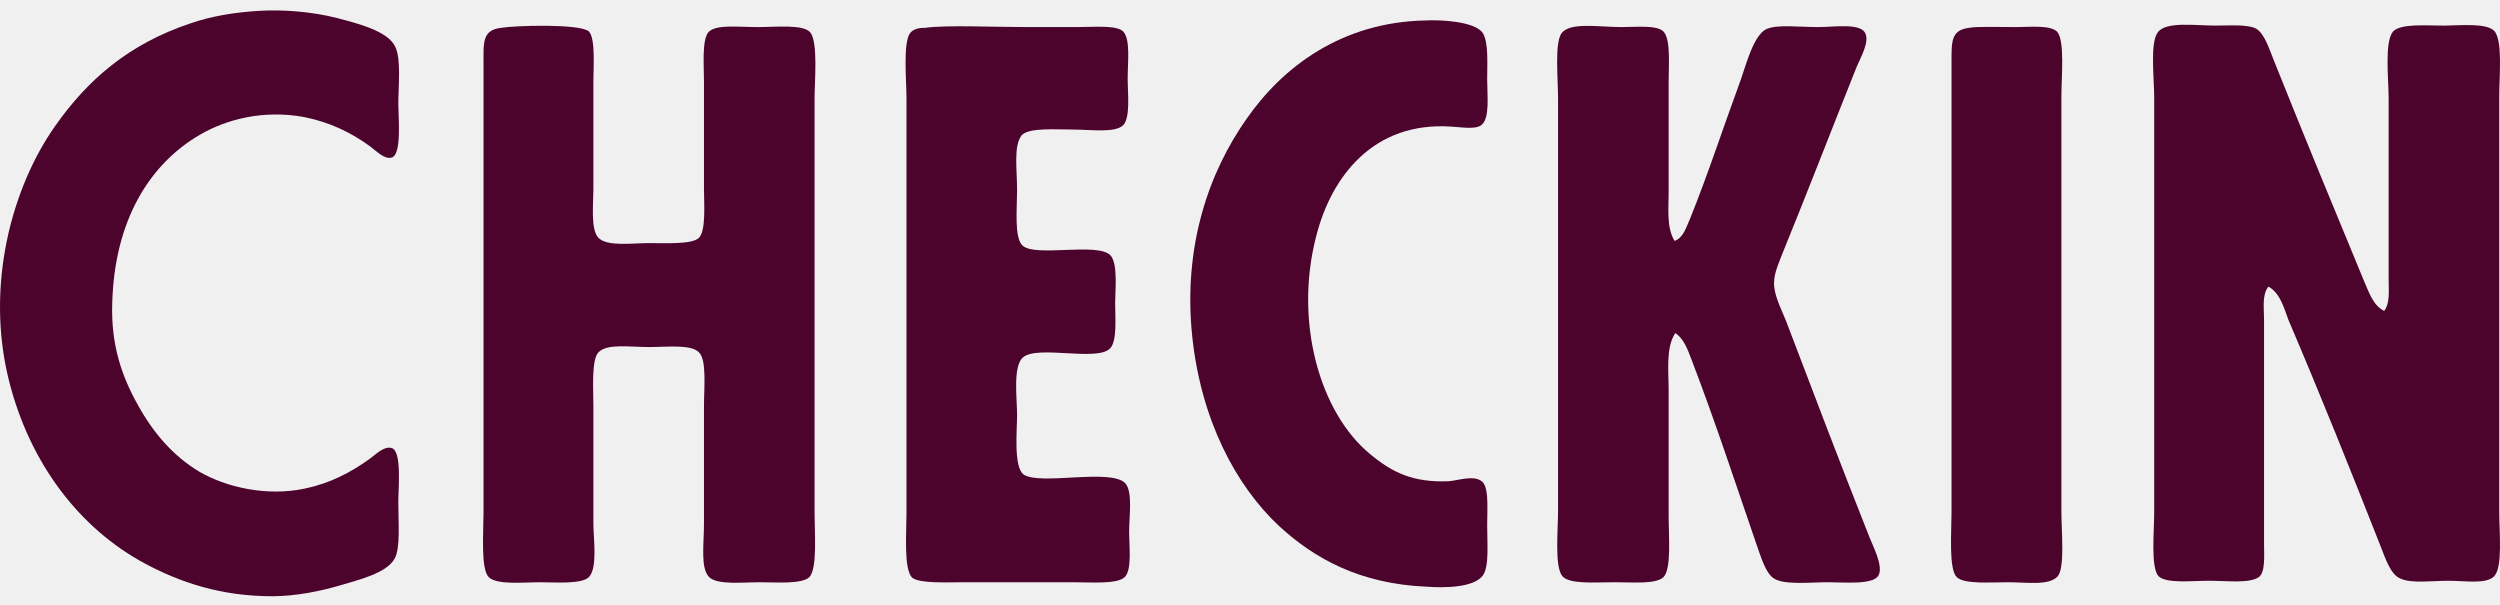
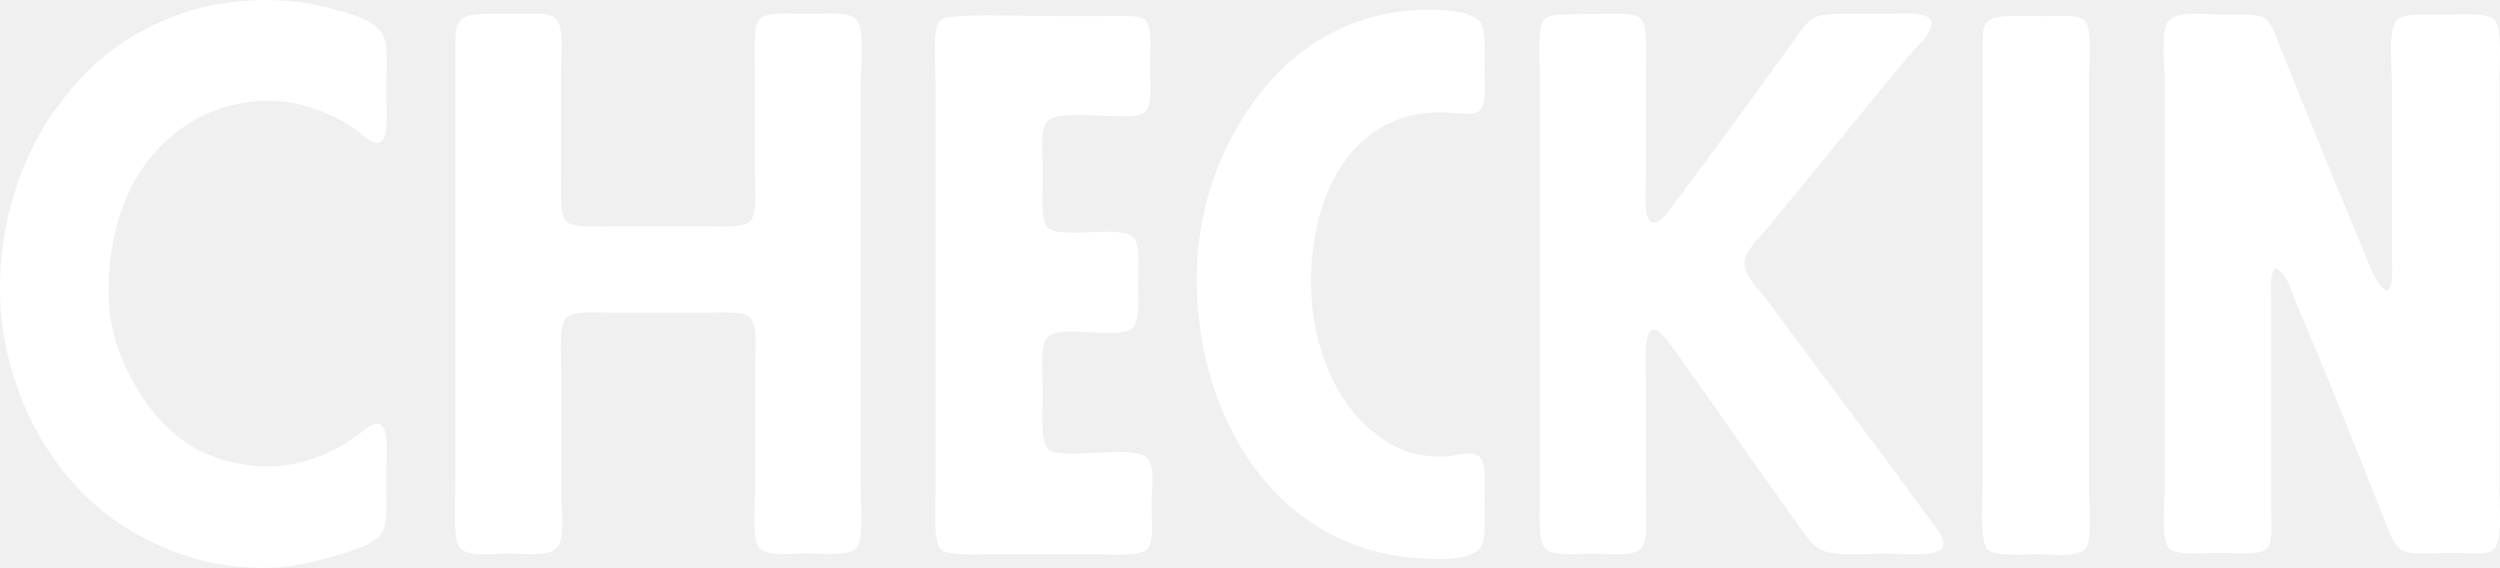
- <svg xmlns="http://www.w3.org/2000/svg" width="240" height="58" viewBox="0 0 240 58" fill="none">
-   <path d="M24.861 1.042C22.526 1.183 20.331 1.537 18.279 2.245C12.334 4.227 8.37 7.695 5.256 12.154C1.221 17.887 -1.468 27.3 0.868 36.572C2.849 44.429 7.591 50.728 13.961 54.125C17.288 55.895 21.181 57.239 26.135 57.239C28.4 57.239 30.807 56.744 32.718 56.178C34.346 55.682 37.106 55.045 37.884 53.63C38.451 52.568 38.238 50.303 38.238 48.18C38.238 46.835 38.592 43.296 37.601 43.013C36.894 42.801 36.115 43.579 35.549 44.004C33.709 45.349 31.656 46.41 29.25 46.906C25.569 47.684 21.676 46.764 19.128 45.278C16.651 43.792 14.74 41.598 13.254 38.908C11.697 36.148 10.635 33.104 10.776 29.07C10.989 21.214 14.315 15.764 19.199 12.933C21.747 11.446 25.286 10.526 29.179 11.234C31.656 11.729 33.709 12.72 35.549 14.065C36.044 14.419 36.894 15.339 37.601 15.127C38.592 14.844 38.238 11.234 38.238 10.031C38.238 8.261 38.521 5.713 37.955 4.51C37.247 2.953 34.275 2.245 32.434 1.75C29.957 1.113 27.197 0.9 24.861 1.042Z" fill="#4C042D" />
-   <path d="M48.118 2.67C46.278 2.882 46.419 4.085 46.419 6.138V49.171C46.419 51.082 46.136 54.621 46.915 55.399C47.693 56.178 50.241 55.895 51.727 55.895C53.285 55.895 55.833 56.107 56.54 55.399C57.39 54.479 56.965 51.719 56.965 50.233V38.979C56.965 37.492 56.753 34.52 57.461 33.812C58.31 32.963 60.433 33.317 62.273 33.317C64.043 33.317 66.308 33.033 67.086 33.812C67.865 34.52 67.582 37.209 67.582 38.979V50.233C67.582 52.285 67.228 54.55 68.077 55.399C68.856 56.178 71.333 55.895 72.89 55.895C74.376 55.895 76.995 56.107 77.703 55.399C78.481 54.55 78.198 51.153 78.198 49.242V9.394C78.198 7.837 78.552 4.015 77.774 3.094C77.066 2.316 74.589 2.599 72.749 2.599C70.767 2.599 68.714 2.316 68.006 3.094C67.369 3.873 67.582 6.279 67.582 7.837V18.17C67.582 19.444 67.794 22.204 67.086 22.841C66.449 23.479 63.831 23.337 62.273 23.337C60.716 23.337 58.31 23.691 57.461 22.841C56.682 22.063 56.965 19.586 56.965 18.17V7.766C56.965 6.421 57.177 3.731 56.54 3.024C55.691 2.245 49.321 2.457 48.118 2.67Z" fill="#4C042D" />
-   <path d="M88.793 2.67C88.297 2.67 87.731 2.741 87.377 3.165C86.67 4.085 87.023 7.766 87.023 9.464V29.353V49.312C87.023 51.294 86.74 54.691 87.59 55.47C88.297 56.036 90.987 55.895 92.473 55.895H103.09C104.647 55.895 107.266 56.107 107.974 55.399C108.682 54.691 108.398 52.497 108.398 51.011C108.398 49.525 108.752 47.26 108.045 46.41C106.7 44.924 99.905 46.623 98.277 45.561C97.286 44.853 97.64 41.315 97.64 39.828C97.64 38.271 97.216 35.157 98.206 34.307C99.622 33.104 105.284 34.732 106.558 33.458C107.266 32.75 107.054 30.485 107.054 29.07C107.054 27.938 107.337 25.39 106.629 24.54C105.426 23.195 99.339 24.753 98.136 23.549C97.357 22.771 97.64 19.94 97.64 18.312C97.64 16.188 97.286 14.065 98.065 13.003C98.702 12.225 101.391 12.437 103.019 12.437C104.718 12.437 107.054 12.791 107.832 12.012C108.54 11.234 108.257 8.969 108.257 7.553C108.257 5.996 108.54 3.802 107.832 3.024C107.195 2.387 105.001 2.599 103.444 2.599H98.56C95.234 2.599 90.916 2.387 88.793 2.67Z" fill="#4C042D" />
-   <path d="M136.894 1.962C128.754 2.104 123.092 6.492 119.695 11.376C116.085 16.471 113.537 23.62 114.457 32.326C115.306 40.324 118.633 46.623 122.809 50.516C126.206 53.63 130.524 56.036 136.894 56.319C138.805 56.461 141.494 56.39 142.344 55.258C142.981 54.408 142.768 52.144 142.768 50.445C142.768 48.675 142.981 46.552 142.131 46.127C141.353 45.632 139.937 46.127 139.088 46.198C135.62 46.34 133.638 45.349 131.515 43.579C126.702 39.616 124.224 30.91 126.348 22.7C127.834 16.825 131.939 11.659 139.3 12.154C140.433 12.225 141.636 12.437 142.202 12.012C143.051 11.376 142.768 9.181 142.768 7.624C142.768 5.996 142.91 4.085 142.344 3.165C141.565 2.033 138.238 1.891 136.894 1.962Z" fill="#4C042D" />
-   <path d="M160.756 23.125C159.978 21.851 160.19 20.081 160.19 18.453V7.837C160.19 6.209 160.402 3.802 159.695 3.024C159.058 2.387 157.147 2.599 155.66 2.599C153.466 2.599 150.777 2.104 149.927 3.165C149.22 4.085 149.573 7.553 149.573 9.464V49.029C149.573 50.94 149.22 54.408 149.998 55.328C150.706 56.107 153.112 55.895 154.953 55.895C156.722 55.895 158.987 56.107 159.695 55.399C160.473 54.621 160.19 51.436 160.19 49.737V37.492C160.19 35.511 159.907 33.387 160.827 31.972C161.676 32.538 162.03 33.6 162.384 34.52C164.72 40.607 166.702 46.694 168.825 52.851C169.179 53.842 169.604 55.116 170.311 55.541C171.302 56.178 173.85 55.895 175.478 55.895C177.106 55.895 179.937 56.178 180.362 55.187C180.786 54.267 179.796 52.427 179.442 51.507C176.611 44.358 174.133 37.846 171.444 30.769C171.019 29.707 170.241 28.221 170.311 27.088C170.311 26.168 170.878 24.965 171.231 24.045C173.709 17.958 175.832 12.437 178.238 6.421C178.663 5.43 179.442 4.085 179.088 3.236C178.663 2.174 176.115 2.599 174.558 2.599C172.576 2.599 170.594 2.316 169.533 2.811C168.33 3.448 167.622 6.209 167.126 7.624C165.428 12.225 164.012 16.613 162.243 21.001C161.889 21.78 161.606 22.841 160.756 23.125Z" fill="#4C042D" />
-   <path d="M189.046 2.67C187.276 2.882 187.347 4.015 187.347 5.996V15.976V49.171C187.347 51.082 187.064 54.621 187.843 55.399C188.55 56.107 191.098 55.895 192.726 55.895C194.637 55.895 196.69 56.249 197.539 55.328C198.247 54.479 197.893 51.011 197.893 49.1V29.212V9.252C197.893 7.341 198.247 3.873 197.468 3.024C196.761 2.387 194.92 2.599 193.505 2.599C191.806 2.599 189.754 2.528 189.046 2.67Z" fill="#4C042D" />
-   <path d="M228.886 29.849C227.824 29.353 227.399 28.008 226.904 26.876C224.002 19.869 221.171 13.003 218.34 5.926C217.844 4.722 217.42 3.236 216.57 2.741C215.721 2.316 214.022 2.457 212.677 2.457C210.766 2.457 207.935 2.033 207.157 3.094C206.378 4.085 206.803 7.483 206.803 9.394V49.1C206.803 51.082 206.449 54.479 207.228 55.328C208.006 56.036 210.342 55.753 212.04 55.753C213.81 55.753 215.933 56.036 216.853 55.399C217.49 54.904 217.349 53.347 217.349 52.144V30.698C217.349 29.565 217.136 28.291 217.773 27.513C218.906 28.15 219.26 29.565 219.684 30.698C222.799 37.988 225.63 45.066 228.532 52.427C229.027 53.701 229.523 55.187 230.443 55.541C231.504 56.036 233.415 55.753 235.043 55.753C236.671 55.753 238.653 56.107 239.431 55.328C240.281 54.479 239.927 51.082 239.927 49.171V9.181C239.927 7.341 240.281 3.802 239.431 2.953C238.653 2.174 236.105 2.457 234.548 2.457C232.92 2.457 230.443 2.245 229.735 3.024C228.886 4.015 229.31 7.624 229.31 9.464V26.805C229.31 27.938 229.452 29.07 228.886 29.849Z" fill="#4C042D" />
+ <svg xmlns="http://www.w3.org/2000/svg" id="Layer_1" version="1.1" viewBox="0 0 682.23 154.96">
+   <defs>
+     <style>
+       .st0 {
+         fill: #fff;
+       }
+     </style>
+   </defs>
+   <path class="st0" d="M89.37,2.07c5.07,1.37,13.26,3.32,15.21,7.61,1.56,3.32.78,10.34.78,15.21,0,3.31.98,13.26-1.76,14.04-1.95.58-4.29-1.95-5.66-2.93-5.07-3.71-10.73-6.44-17.55-7.8-10.73-1.95-20.48.59-27.5,4.68-13.46,7.8-22.62,22.82-23.21,44.47-.39,11.12,2.54,19.5,6.83,27.11,4.1,7.41,9.36,13.46,16.19,17.55,7.02,4.1,17.75,6.63,27.89,4.49,6.63-1.37,12.29-4.29,17.36-8,1.56-1.17,3.71-3.32,5.66-2.73,2.73.78,1.76,10.53,1.76,14.24,0,5.85.58,12.09-.98,15.02-2.15,3.9-9.75,5.66-14.24,7.02-5.27,1.56-11.9,2.93-18.14,2.93-13.65,0-24.38-3.71-33.54-8.58-17.55-9.36-30.62-26.72-36.08-48.37-6.44-25.55.98-51.49,12.09-67.28C23.06,18.45,33.98,8.89,50.37,3.43c5.65-1.95,11.7-2.92,18.13-3.31,6.44-.39,14.04.19,20.87,1.95Z" />
+   <path class="st0" d="M141.24,3.82c3.51,0,8.78-.59,10.53,1.37,2.15,2.15,1.37,9.56,1.37,13.07v28.86c0,4.29-.58,11.7,1.56,13.46,2.34,1.76,7.8,1.17,11.9,1.17h25.74c5.27,0,10.53.39,12.29-1.36,2.15-1.95,1.37-8.78,1.37-13.26v-28.88c0-3.9-.58-10.92,1.37-13.07,2.15-2.15,8.39-1.37,13.07-1.37,4.29,0,10.92-.78,13.07,1.37,2.73,2.73,1.37,12.87,1.37,17.16v110.38c0,5.46,1.17,15.6-1.75,17.36-2.34,1.56-8,.98-12.87.98-5.27,0-11.12.78-13.07-1.56-1.95-2.34-1.17-10.53-1.17-15.21v-32.76c0-4.88.98-12.68-1.37-14.82-1.75-1.95-7.8-1.37-11.9-1.37h-26.13c-3.32,0-9.75-.58-11.9,1.17-2.34,2.15-1.56,9.75-1.56,15.02v33.15c0,4.68,1.17,12.68-1.37,15.02-2.15,2.15-8.19,1.37-13.26,1.37-4.68,0-10.73.97-13.07-1.56-1.95-2.34-1.17-12.48-1.17-17.16V13.57c0-5.85-.19-8.78,4.88-9.56,3.51-.39,7.41-.19,12.09-.19h-.02Z" />
+   <path class="st0" d="M287.12,4.41h13.46c4.29,0,10.34-.58,12.09,1.17,1.95,2.15,1.17,8.19,1.17,12.48,0,3.9.78,10.14-1.17,12.29-2.15,2.15-8.58,1.17-13.26,1.17s-11.9-.58-13.65,1.56c-2.15,2.93-1.17,8.78-1.17,14.63,0,4.49-.78,12.29,1.37,14.43,3.32,3.32,20.09-.98,23.4,2.73,1.95,2.34,1.17,9.36,1.17,12.48,0,3.9.58,10.14-1.37,12.09-3.51,3.51-19.11-.98-23.01,2.34-2.73,2.34-1.56,10.92-1.56,15.21s-.98,13.85,1.76,15.8c4.49,2.92,23.21-1.76,26.91,2.34,1.95,2.34.98,8.58.98,12.68s.78,10.14-1.17,12.09-9.17,1.37-13.46,1.37h-29.25c-4.1,0-11.51.39-13.46-1.17-2.34-2.15-1.56-11.51-1.56-16.97V23.32c0-4.68-.98-14.82.98-17.36.98-1.17,2.54-1.37,3.9-1.37,5.85-.78,17.75-.19,26.91-.19h-.01Z" />
+   <path class="st0" d="M403.93,5.97c1.56,2.54,1.17,7.8,1.17,12.29s.78,10.34-1.56,12.09c-1.56,1.17-4.88.58-8,.39-20.28-1.37-31.59,12.87-35.69,29.06-5.85,22.62.97,46.61,14.24,57.53,5.85,4.88,11.31,7.61,20.87,7.22,2.34-.2,6.24-1.56,8.39-.2,2.34,1.17,1.75,7.02,1.75,11.9s.58,10.92-1.17,13.26c-2.34,3.12-9.75,3.32-15.02,2.93-17.55-.78-29.45-7.41-38.81-15.99-11.51-10.73-20.67-28.08-23.01-50.12-2.54-23.99,4.49-43.68,14.43-57.73,9.36-13.46,24.96-25.55,47.39-25.94,3.71-.19,12.87.2,15.02,3.32h0Z" />
+   <path class="st0" d="M437.08,3.82c3.9,0,9.36-.59,10.92,1.56,1.56,2.15,1.17,8,1.17,13.46v29.25c0,4.1-.78,12.09,1.75,12.68,2.15.59,5.07-4.1,6.63-6.05,11.12-14.82,21.26-28.86,32.18-43.88,1.95-2.73,3.71-5.66,6.44-6.44,3.71-.98,10.92-.58,16.19-.58,4.88,0,13.85-.98,14.63,1.95.78,3.12-4.49,7.41-5.66,8.97-14.04,16.77-25.94,31.79-39.59,48.17-2.14,2.34-5.66,6.05-5.66,8.78-.2,3.51,4.29,7.8,6.24,10.34,15.21,20.67,30.23,40.37,45.63,61.43,1.17,1.76,2.73,3.51,2.34,5.46-.98,3.32-9.95,2.15-15.41,2.15-6.24,0-13.26.78-17.36-.78-2.73-.98-4.68-4.1-6.63-6.83-11.31-15.6-21.84-31.01-33.15-46.81-1.75-2.34-4.68-7.02-6.63-6.63-2.73.39-1.95,9.75-1.95,13.85v31.59c0,4.68.78,12.09-1.37,14.24-2.54,2.34-8,1.37-13.07,1.37-4.49,0-10.92.78-13.07-1.37s-1.37-11.51-1.37-16.97V22.74c0-5.07-.98-14.63.97-17.16.98-1.37,2.93-1.37,3.9-1.56,2.14-.19,7.22-.19,11.9-.19h.03Z" />
+   <path class="st0" d="M557.99,4.41c3.9,0,8.97-.58,10.92,1.17,2.15,2.34,1.17,11.9,1.17,17.16v109.8c0,5.27.98,14.82-.97,17.16-2.34,2.54-8,1.56-13.26,1.56-4.49,0-11.51.59-13.46-1.37-2.15-2.14-1.37-11.9-1.37-17.16V13.77c0-5.46-.19-8.58,4.68-9.17,1.95-.39,7.61-.19,12.29-.19h0Z" />
+   <path class="st0" d="M652.77,71.1V23.32c0-5.07-1.17-15.02,1.17-17.75,1.95-2.15,8.78-1.56,13.26-1.56s11.31-.78,13.46,1.37c2.34,2.34,1.37,12.09,1.37,17.16v110.19c0,5.27.98,14.63-1.37,16.97-2.14,2.15-7.61,1.17-12.09,1.17s-9.75.78-12.68-.58c-2.54-.98-3.9-5.07-5.27-8.58-8-20.28-15.8-39.78-24.38-59.87-1.17-3.12-2.14-7.02-5.27-8.78-1.75,2.15-1.17,5.66-1.17,8.78v59.09c0,3.32.39,7.61-1.37,8.97-2.54,1.76-8.39.98-13.26.98s-11.12.78-13.26-1.17c-2.14-2.34-1.17-11.7-1.17-17.16V23.13c0-5.27-1.17-14.63.98-17.36,2.15-2.93,9.95-1.76,15.21-1.76,3.71,0,8.39-.39,10.73.78,2.34,1.37,3.51,5.46,4.88,8.78,7.8,19.5,15.6,38.42,23.6,57.73,1.37,3.12,2.54,6.83,5.46,8.19,1.56-2.15,1.17-5.27,1.17-8.39h0Z" />
</svg>
